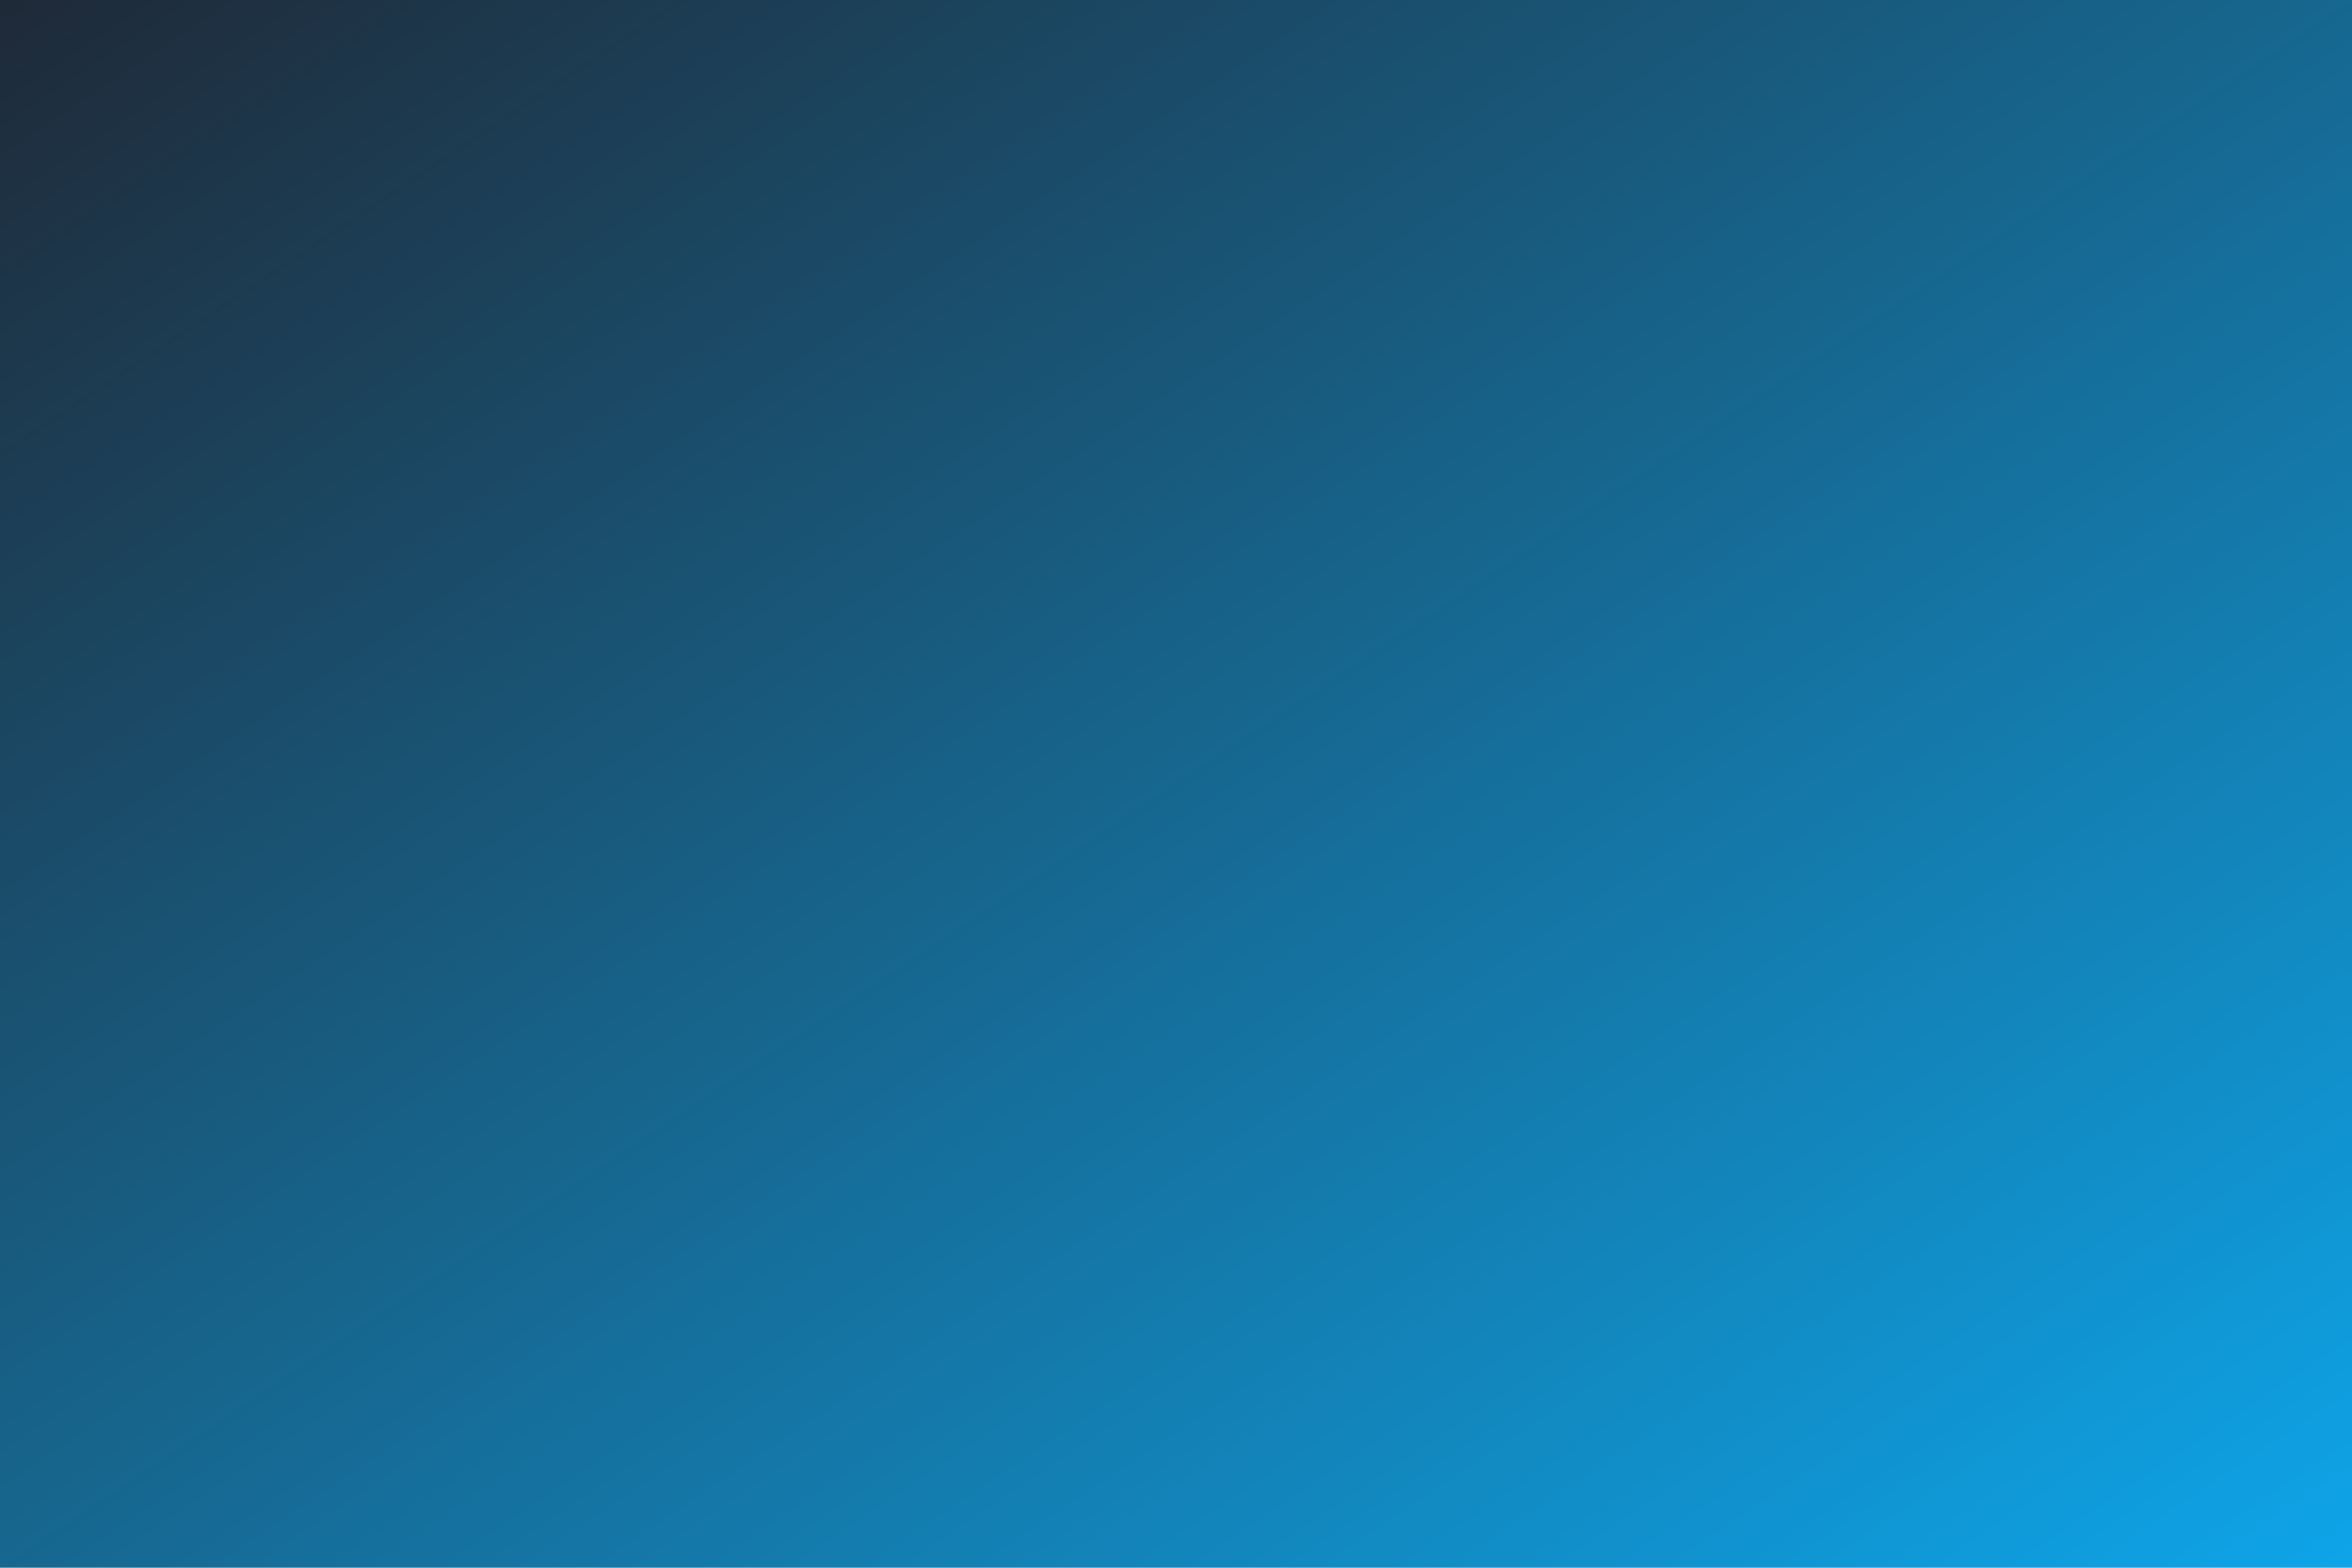
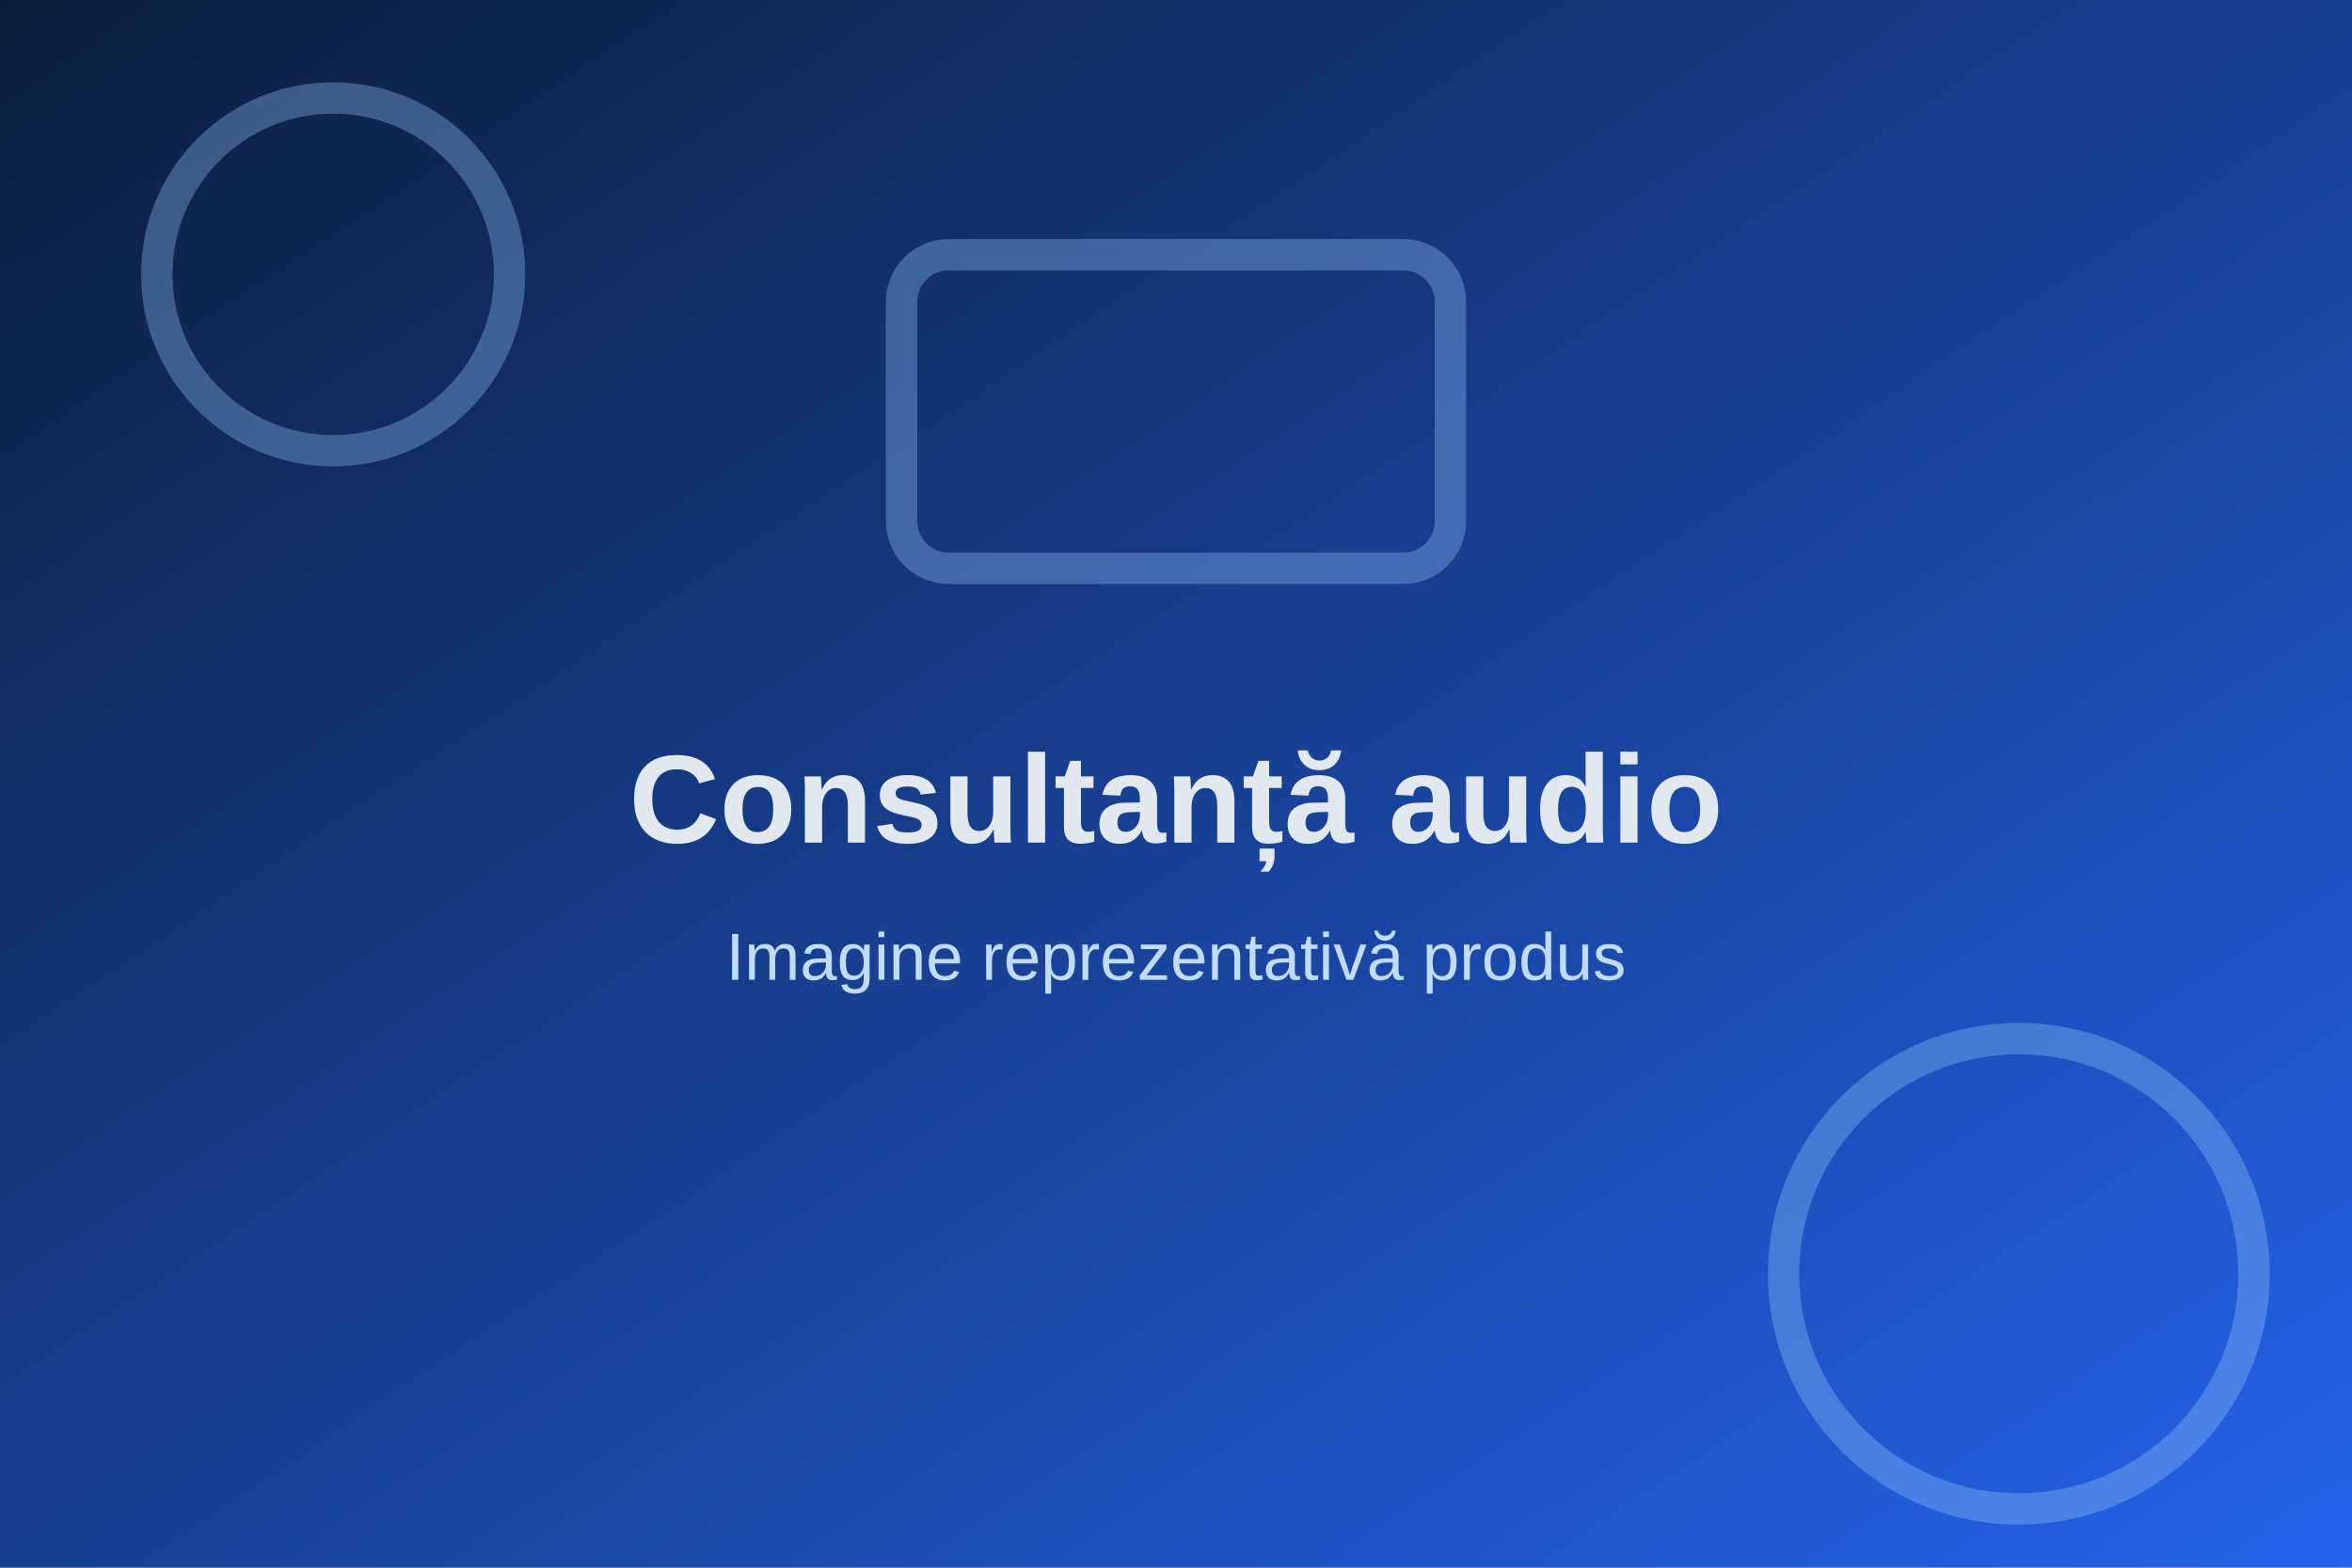
- <svg xmlns="http://www.w3.org/2000/svg" width="1200" height="800" viewBox="0 0 1200 800" role="img" aria-label="Imagine produs 4790268">
+ <svg xmlns="http://www.w3.org/2000/svg" width="1200" height="800" viewBox="0 0 1200 800" role="img" aria-label="Consultanță audio">
  <defs>
-     <linearGradient id="bg-4790268" x1="0" x2="1" y1="0" y2="1">
-       <stop offset="0%" stop-color="#1f2937" />
-       <stop offset="100%" stop-color="#0ea5e9" />
+     <linearGradient id="bg" x1="0" y1="0" x2="1" y2="1">
+       <stop offset="0%" stop-color="#0b1d3a" />
+       <stop offset="100%" stop-color="#2563eb" />
    </linearGradient>
  </defs>
-   <rect width="1200" height="800" fill="url(#bg-4790268)" />
+   <rect width="1200" height="800" fill="url(#bg)" />
+   <g fill="none" stroke="#93c5fd" stroke-width="16" opacity="0.35">
+     <circle cx="170" cy="140" r="90" />
+     <circle cx="1030" cy="650" r="120" />
+     <rect x="460" y="130" width="280" height="160" rx="24" />
+   </g>
+   <text x="600" y="430" fill="#e2e8f0" font-family="Arial, Helvetica, sans-serif" font-size="64" font-weight="700" text-anchor="middle">Consultanță audio</text>
+   <text x="600" y="500" fill="#bfdbfe" font-family="Arial, Helvetica, sans-serif" font-size="34" text-anchor="middle">Imagine reprezentativă produs</text>
</svg>
